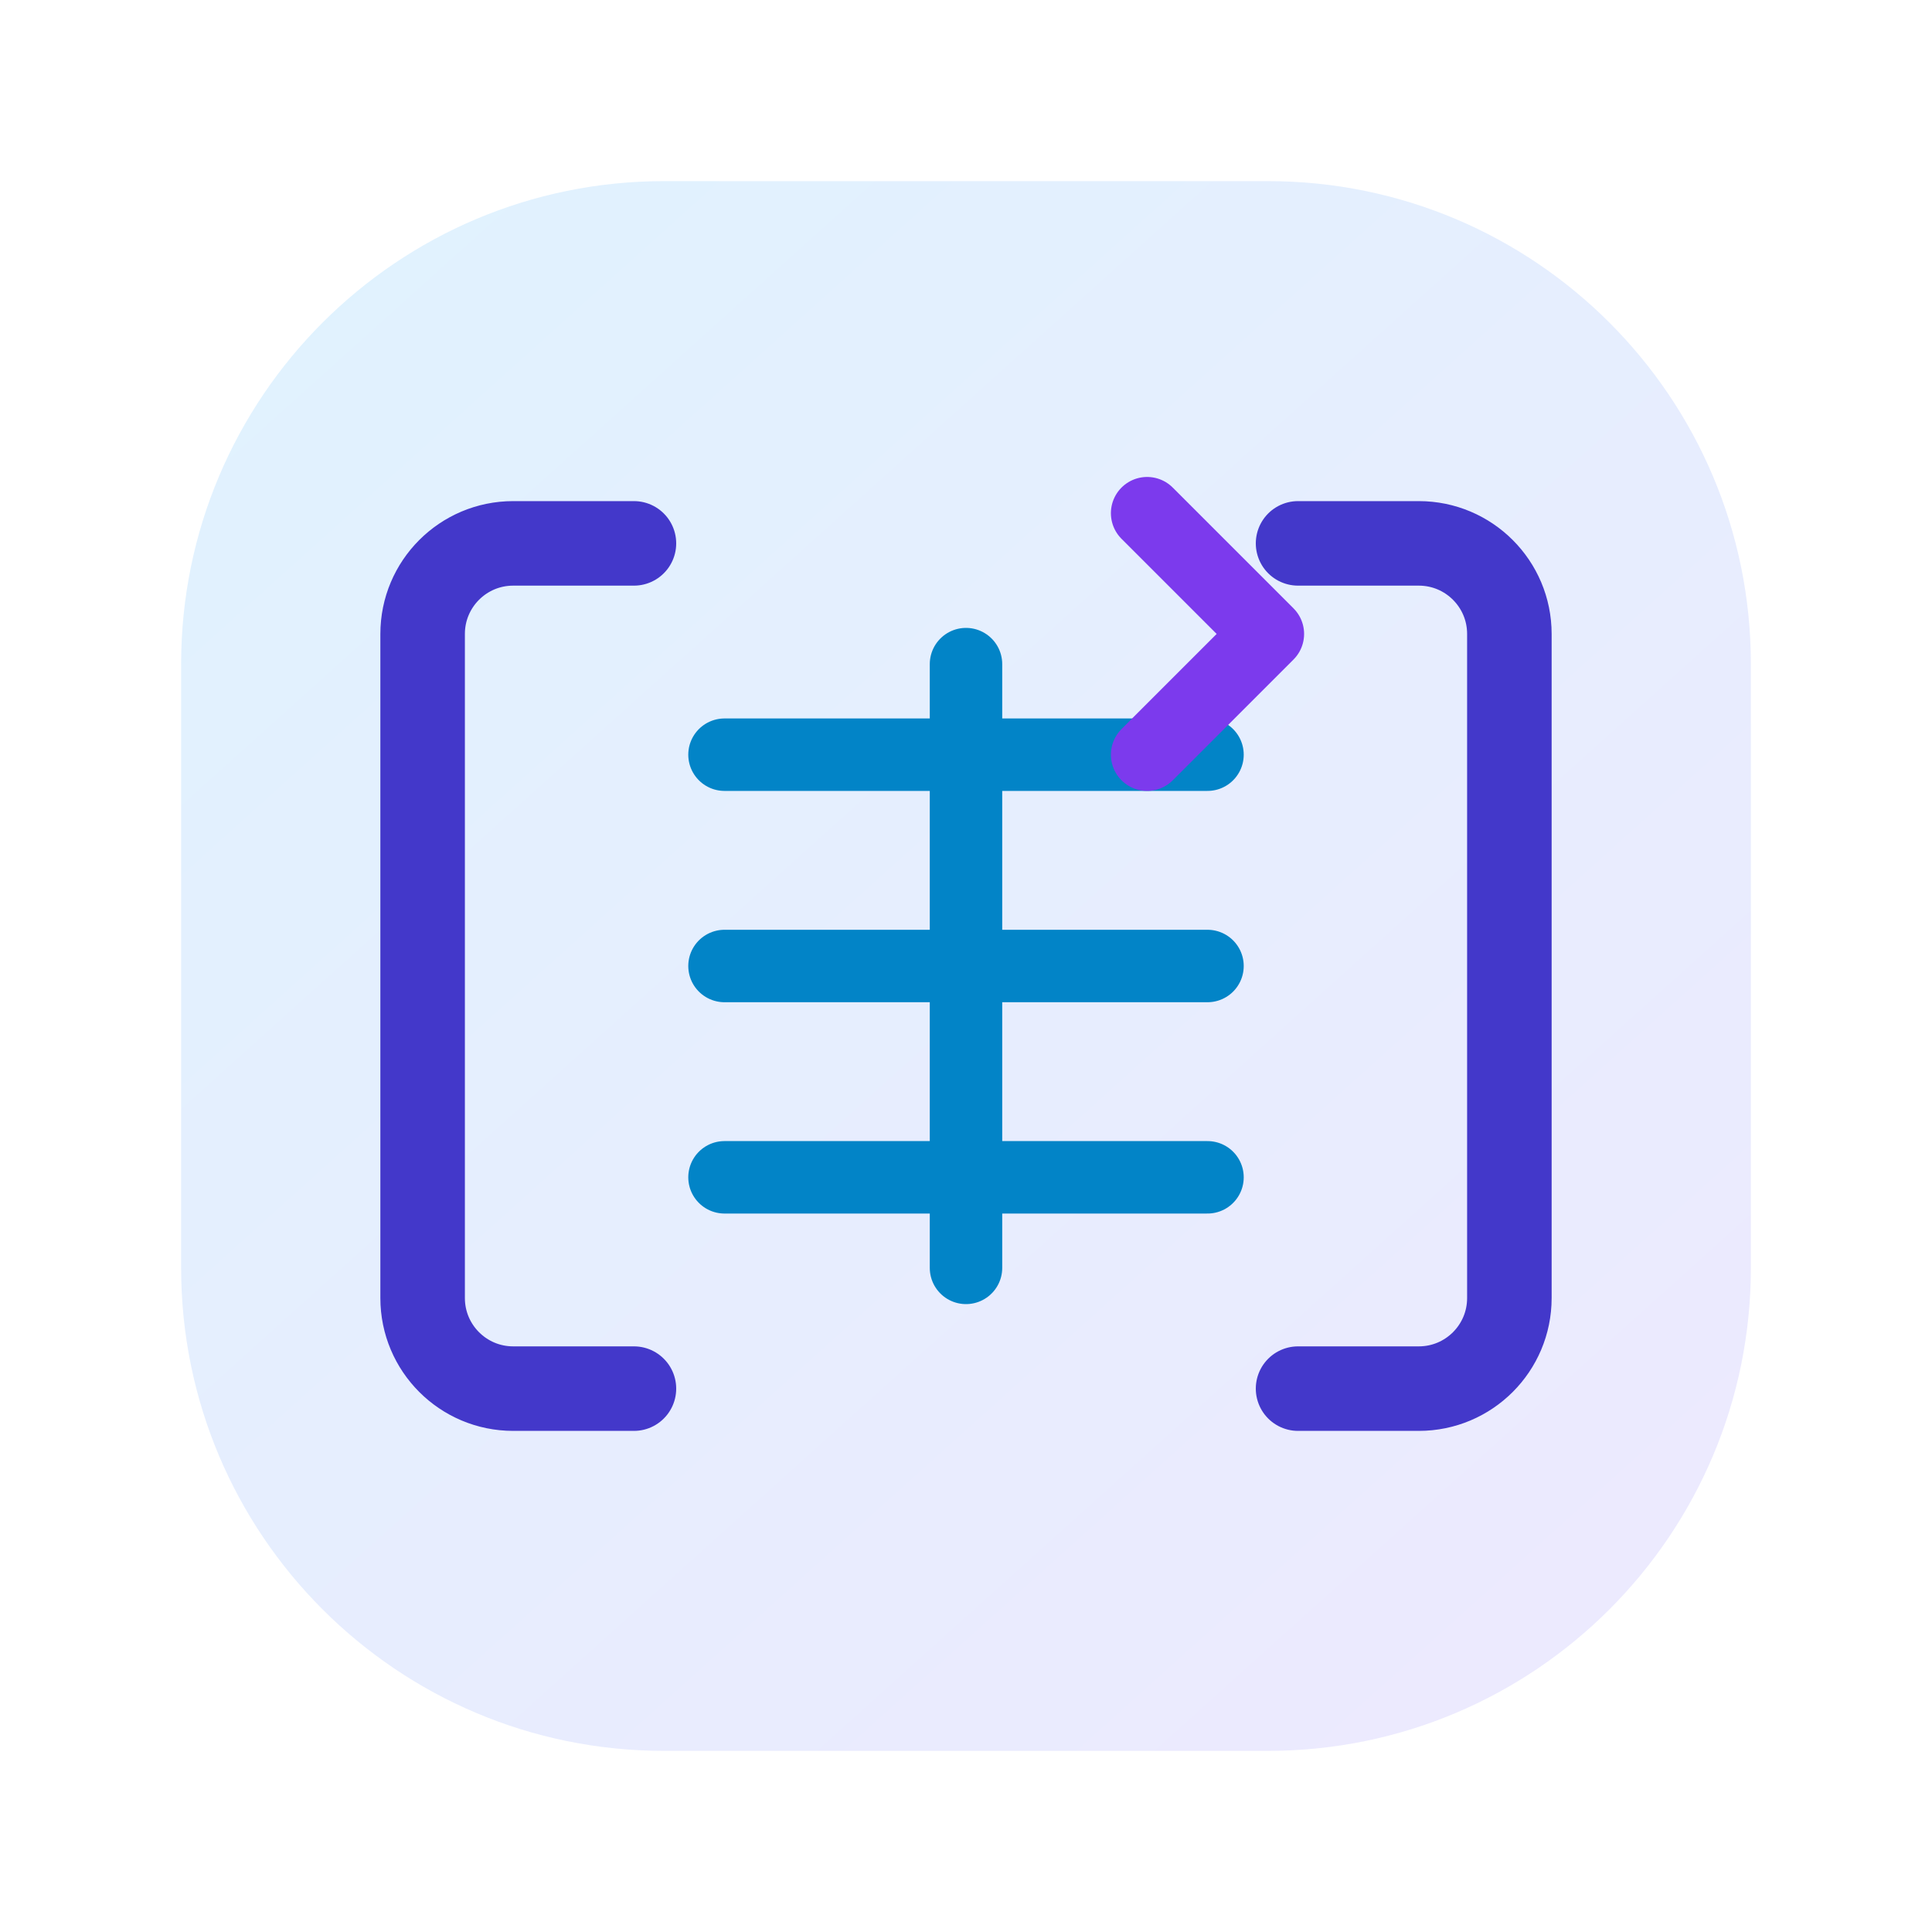
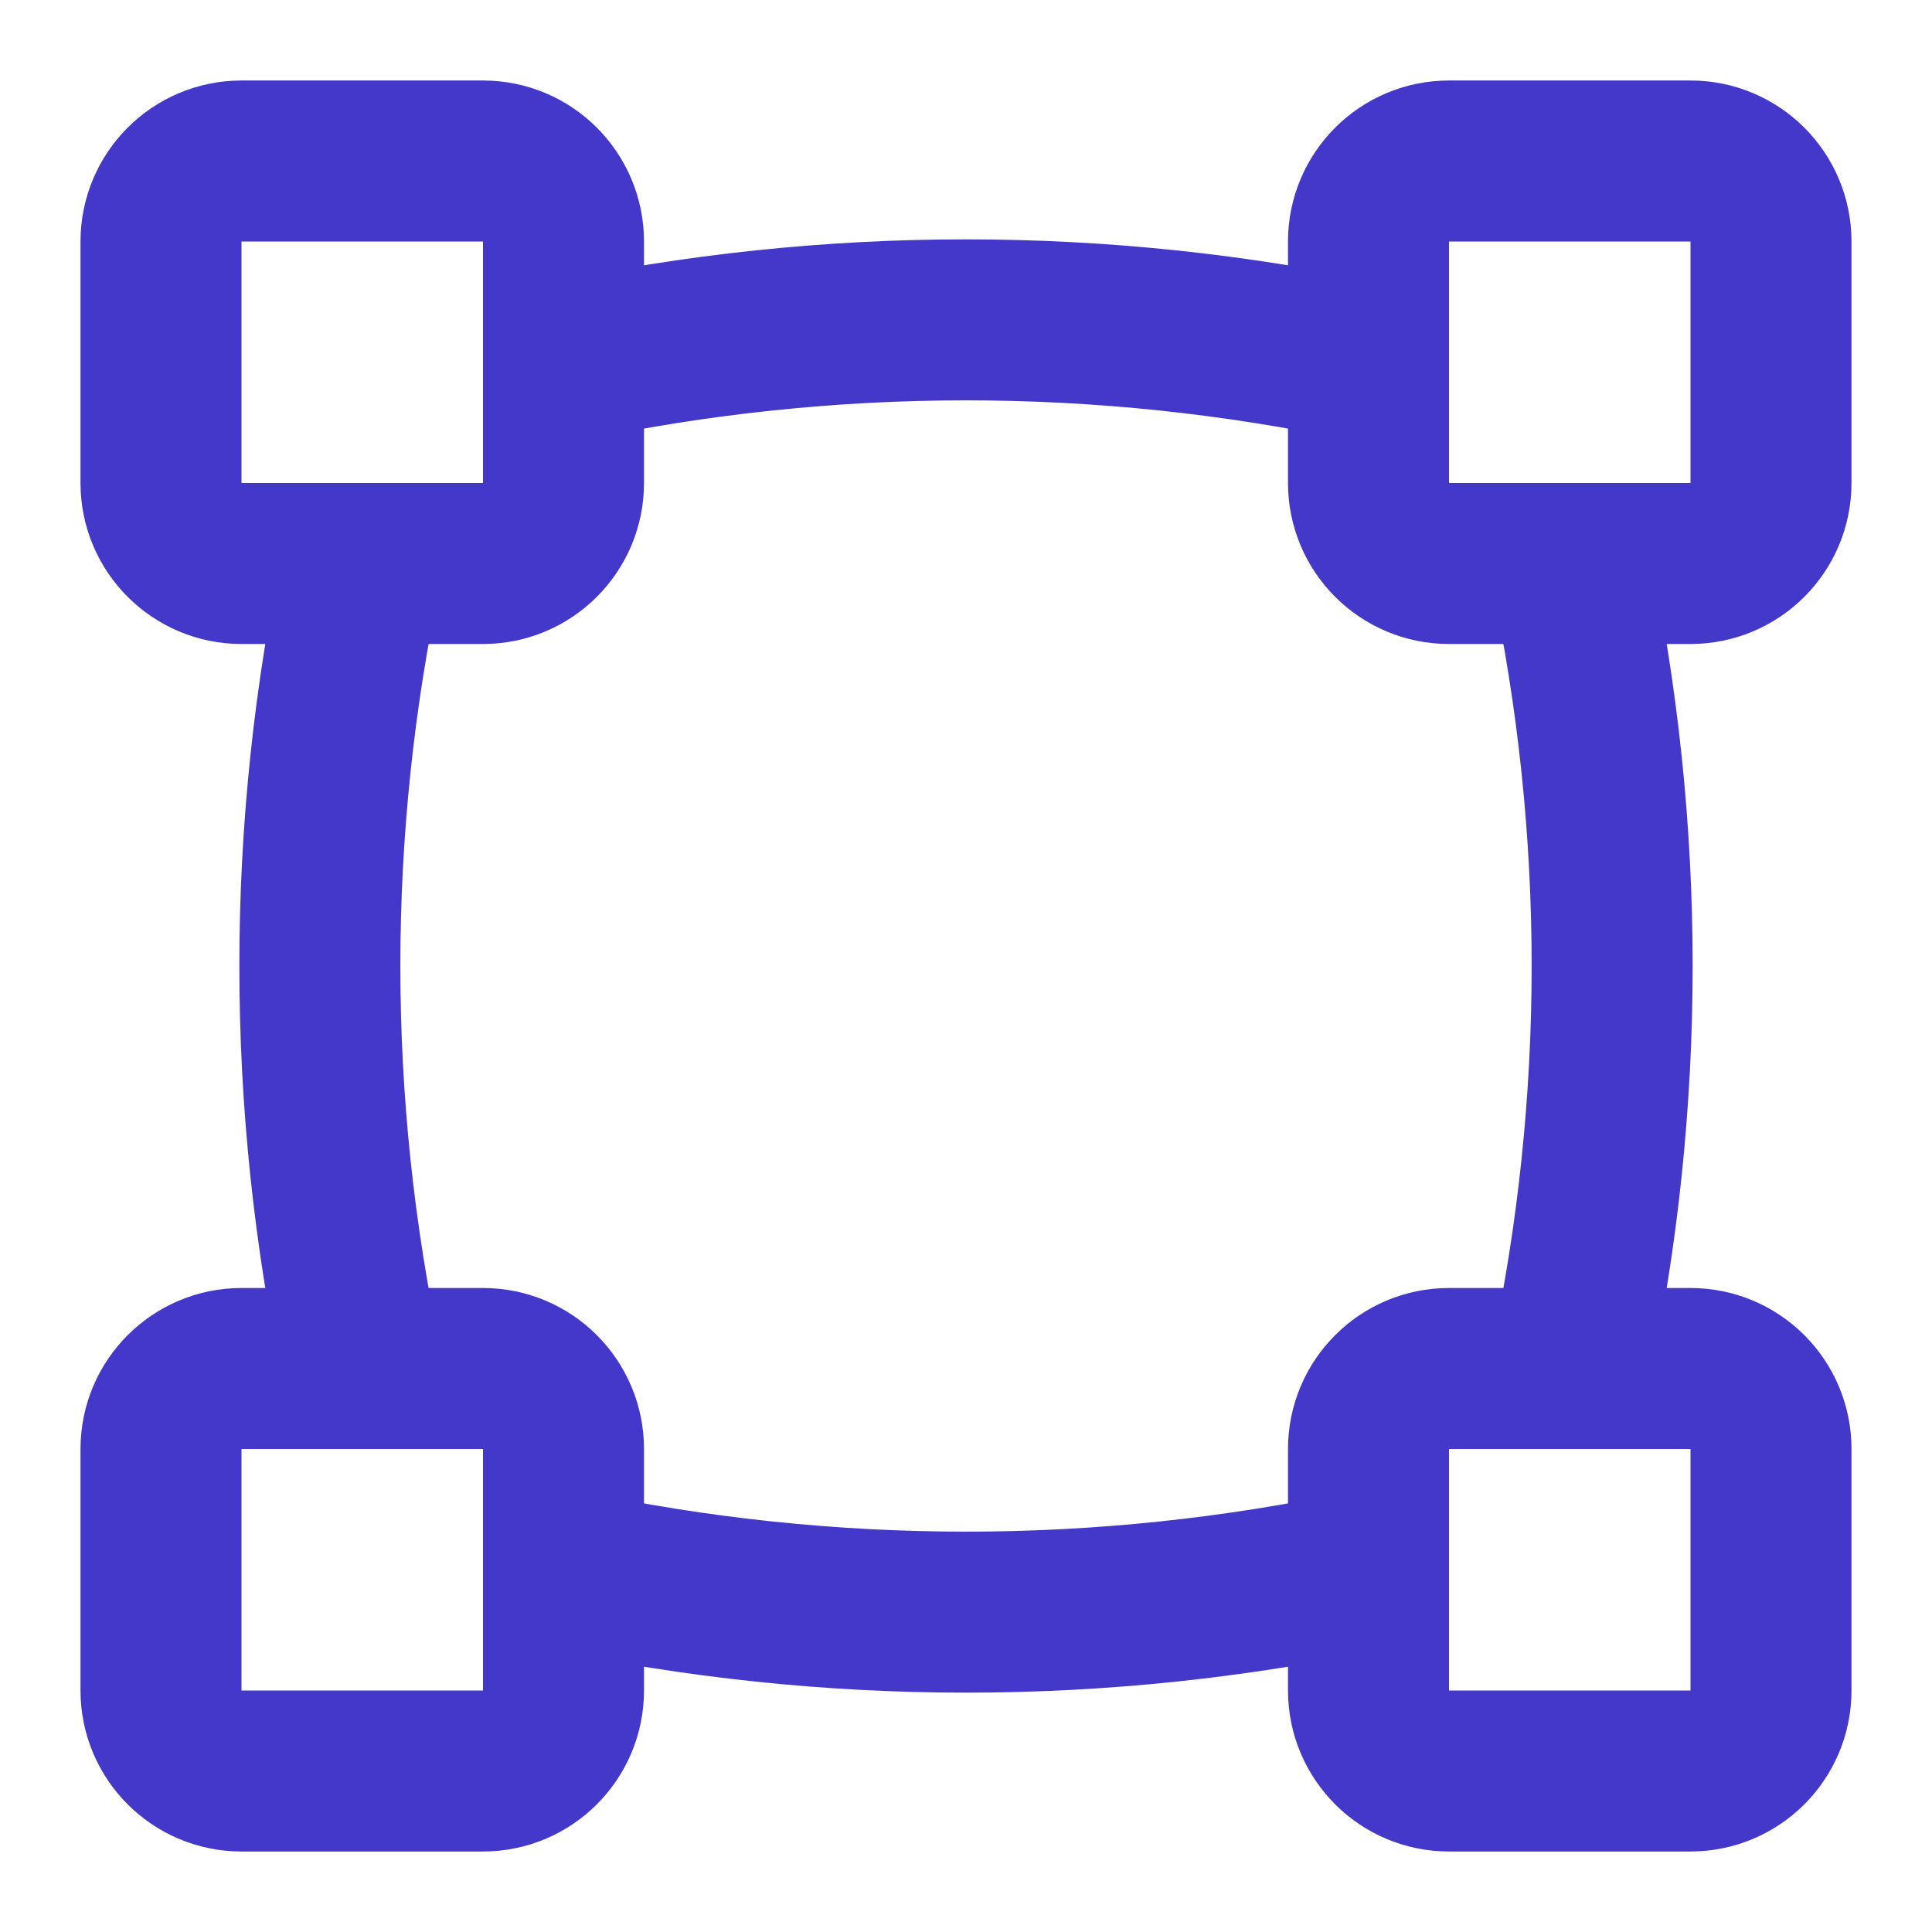
- <svg xmlns="http://www.w3.org/2000/svg" viewBox="0 0 64 64">
-   <defs>
-     <linearGradient id="a" x1="10" y1="8" x2="55" y2="58" gradientUnits="userSpaceOnUse">
-       <stop stop-color="#e0f2fe" />
-       <stop offset="1" stop-color="#ede9fe" />
-     </linearGradient>
-   </defs>
-   <rect x="6" y="6" width="52" height="52" rx="16" fill="url(#a)" />
-   <path d="M21 18h-4a3 3 0 0 0-3 3v22a3 3 0 0 0 3 3h4M43 18h4a3 3 0 0 1 3 3v22a3 3 0 0 1-3 3h-4" fill="none" stroke="#4338ca" stroke-width="2.8" stroke-linecap="round" />
-   <path d="M24 25h16M24 32h16M24 39h16M32 22v20" fill="none" stroke="#0284c7" stroke-width="2.4" stroke-linecap="round" />
-   <path d="m38 17 4 4-4 4" fill="none" stroke="#7c3aed" stroke-width="2.4" stroke-linecap="round" stroke-linejoin="round" />
+ <svg xmlns="http://www.w3.org/2000/svg" width="24" height="24" viewBox="0 0 24 24" fill="none" stroke="#4338ca" stroke-width="2" stroke-linecap="round" stroke-linejoin="round">
+   <path d="M19.5 7a24 24 0 0 1 0 10" />
+   <path d="M4.5 7a24 24 0 0 0 0 10" />
+   <path d="M7 19.5a24 24 0 0 0 10 0" />
+   <path d="M7 4.5a24 24 0 0 1 10 0" />
+   <rect x="17" y="17" width="5" height="5" rx="1" />
+   <rect x="17" y="2" width="5" height="5" rx="1" />
+   <rect x="2" y="17" width="5" height="5" rx="1" />
+   <rect x="2" y="2" width="5" height="5" rx="1" />
</svg>
